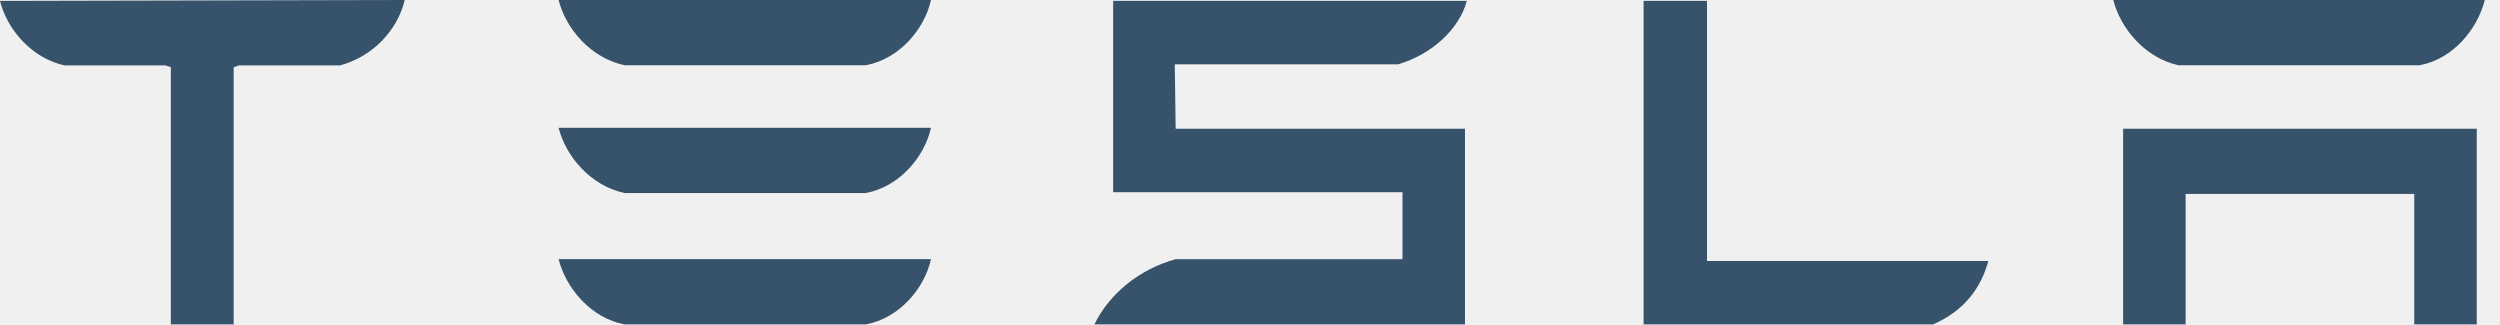
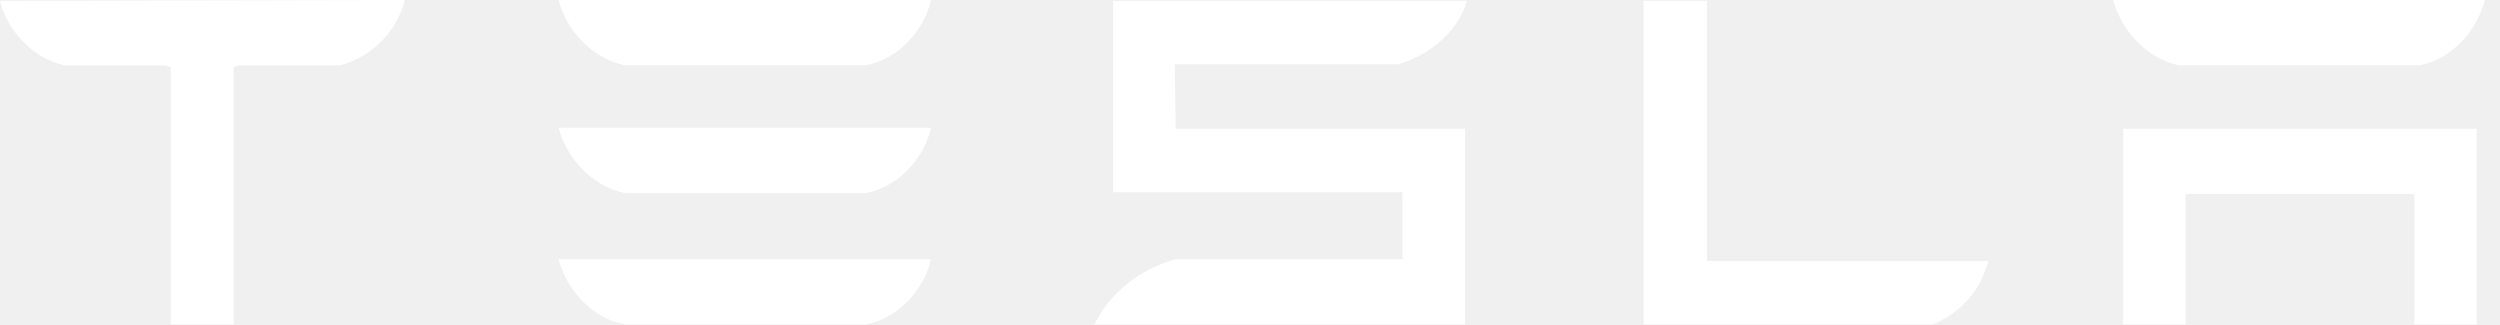
<svg xmlns="http://www.w3.org/2000/svg" width="131" height="17">
-   <path d="M89.447.047v13.628h14.74c-.375 1.405-1.264 2.623-2.902 3.325h-15.16V.047h3.322zm-12.588 0c-.374 1.452-1.825 2.81-3.603 3.325H61.558l.047 3.372h15.16V17H57.347c.796-1.64 2.387-2.904 4.259-3.419H73.49V10.07H58.33V.047zM21.196 0v.047c-.371 1.503-1.623 2.912-3.386 3.381h-5.287l-.279.094V17H8.951V3.522l-.278-.094H3.386C1.67 3.052.37 1.55 0 .047L21.196 0zm108.586 6.744V17h-3.275v-6.837h-11.98V17h-3.275V6.744h18.53zM48.783 13.58c-.327 1.499-1.637 3.091-3.416 3.419H32.733c-1.778-.328-3.088-1.92-3.462-3.419zm0-6.884c-.327 1.499-1.637 3.09-3.416 3.419H32.733c-1.778-.375-3.088-1.92-3.462-3.419zM130.203 0c-.374 1.499-1.637 3.09-3.416 3.419h-12.634c-1.731-.375-3.041-1.92-3.416-3.419zm-81.42 0c-.327 1.499-1.637 3.09-3.416 3.419H32.733c-1.778-.375-3.088-1.92-3.462-3.419z" fill="#36536B" fill-rule="nonzero" />
+   <path d="M89.447.047v13.628h14.74c-.375 1.405-1.264 2.623-2.902 3.325h-15.16V.047h3.322zm-12.588 0c-.374 1.452-1.825 2.81-3.603 3.325H61.558l.047 3.372h15.16V17H57.347c.796-1.64 2.387-2.904 4.259-3.419H73.49V10.07H58.33V.047zM21.196 0v.047c-.371 1.503-1.623 2.912-3.386 3.381h-5.287l-.279.094V17H8.951V3.522l-.278-.094H3.386C1.67 3.052.37 1.55 0 .047L21.196 0zm108.586 6.744V17h-3.275v-6.837h-11.98V17h-3.275V6.744h18.53zM48.783 13.58c-.327 1.499-1.637 3.091-3.416 3.419H32.733c-1.778-.328-3.088-1.92-3.462-3.419zm0-6.884c-.327 1.499-1.637 3.09-3.416 3.419H32.733c-1.778-.375-3.088-1.92-3.462-3.419zM130.203 0c-.374 1.499-1.637 3.09-3.416 3.419h-12.634c-1.731-.375-3.041-1.92-3.416-3.419zm-81.42 0c-.327 1.499-1.637 3.09-3.416 3.419H32.733c-1.778-.375-3.088-1.92-3.462-3.419z" fill="#fff" fill-rule="nonzero" />
</svg>
